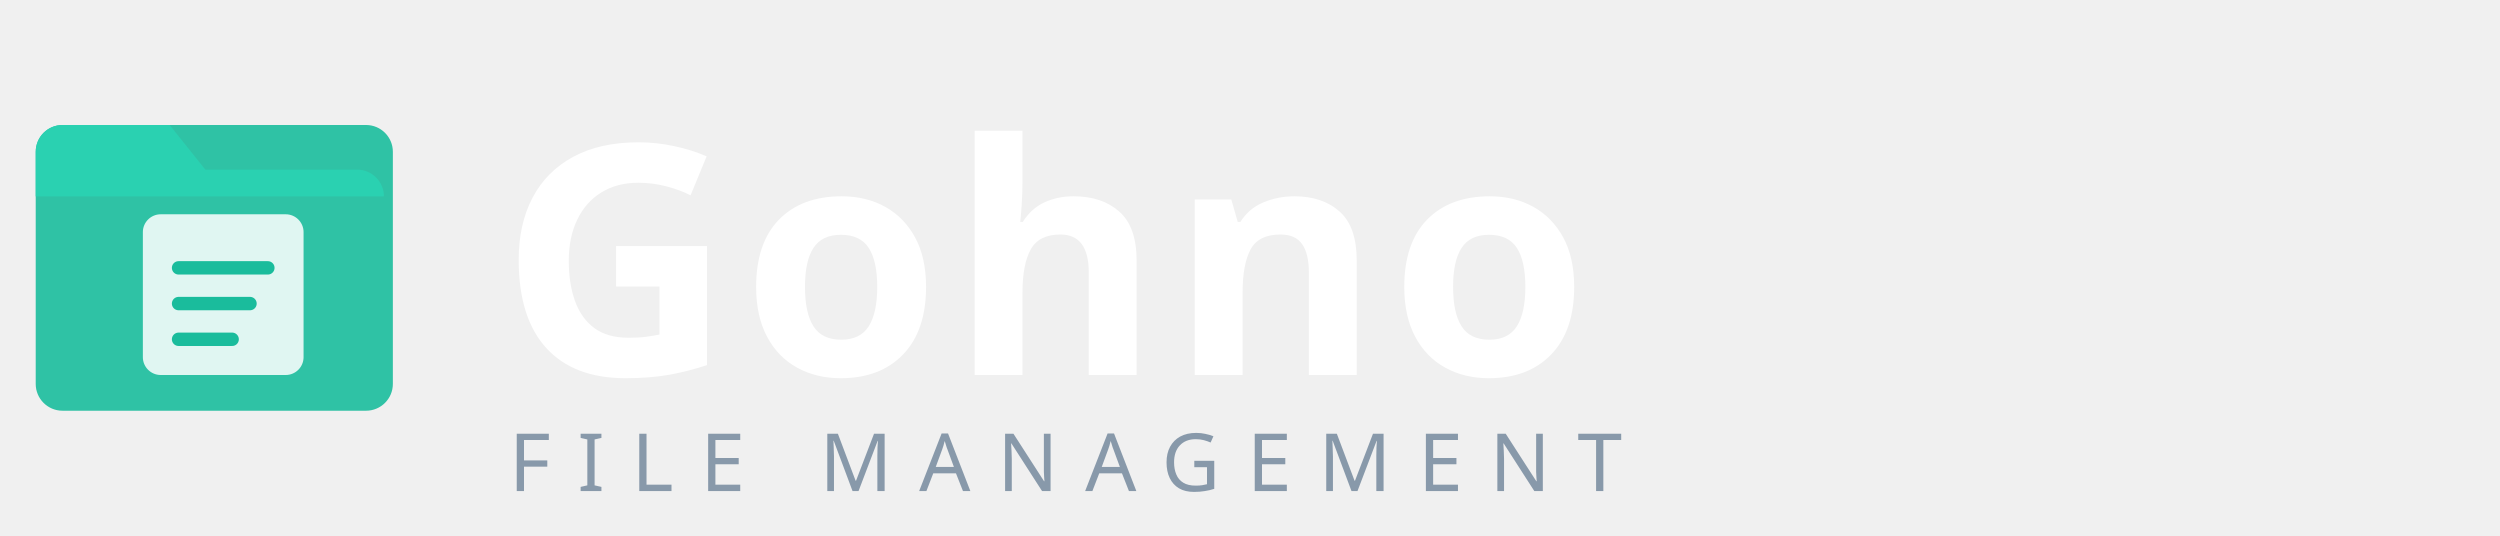
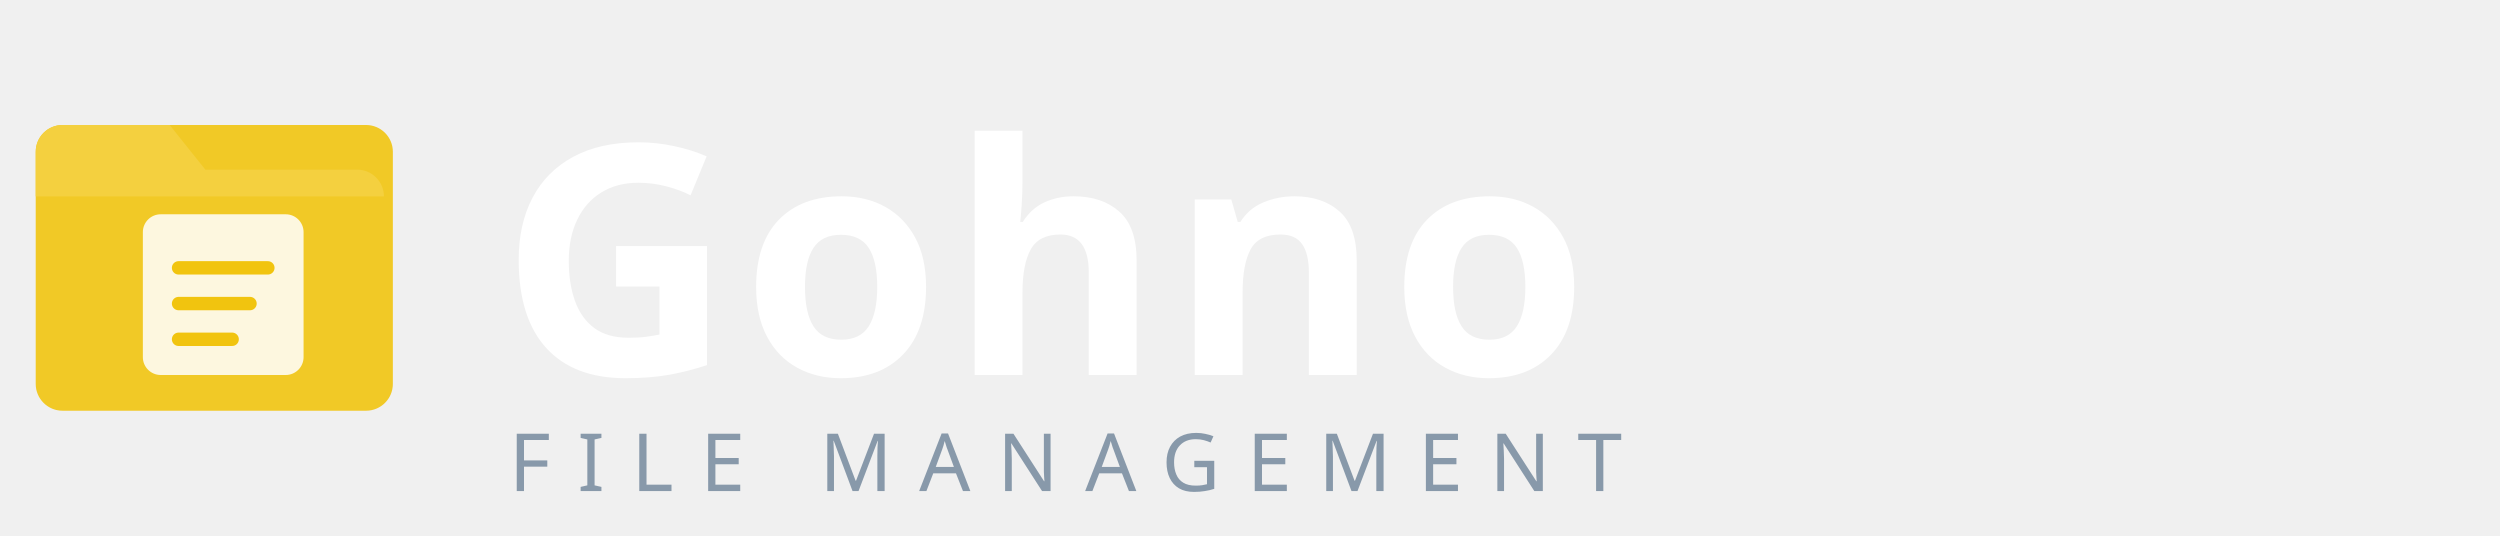
<svg xmlns="http://www.w3.org/2000/svg" viewBox="0 0 280 60" fill="none">
-   <rect x="4" y="14" width="40" height="32" rx="3" fill="#1abc9c" opacity="0.9" />
-   <path d="M4 17a3 3 0 0 1 3-3h12l4 5h17a3 3 0 0 1 3 3v0H4v-5z" fill="#2ad1b1" />
+   <rect x="4" y="14" width="40" height="32" rx="3" fill="#f1c40f" opacity="0.9" />
+   <path d="M4 17a3 3 0 0 1 3-3h12l4 5h17a3 3 0 0 1 3 3v0H4v-5z" fill="#f4d03f" />
  <rect x="16" y="24" width="18" height="18" rx="2" fill="white" opacity="0.85" />
-   <line x1="20" y1="30" x2="30" y2="30" stroke="#1abc9c" stroke-width="1.5" stroke-linecap="round" />
-   <line x1="20" y1="34" x2="28" y2="34" stroke="#1abc9c" stroke-width="1.5" stroke-linecap="round" />
-   <line x1="20" y1="38" x2="26" y2="38" stroke="#1abc9c" stroke-width="1.5" stroke-linecap="round" />
+   <line x1="20" y1="30" x2="30" y2="30" stroke="#f1c40f" stroke-width="1.5" stroke-linecap="round" />
+   <line x1="20" y1="34" x2="28" y2="34" stroke="#f1c40f" stroke-width="1.5" stroke-linecap="round" />
+   <line x1="20" y1="38" x2="26" y2="38" stroke="#f1c40f" stroke-width="1.5" stroke-linecap="round" />
  <text x="56" y="42" font-family="'Segoe UI', 'Nunito', sans-serif" font-size="36" font-weight="700" fill="white" letter-spacing="1">Gohno</text>
  <text x="57" y="55" font-family="'Segoe UI', 'Nunito', sans-serif" font-size="9" fill="#8899aa" letter-spacing="3" text-transform="uppercase">FILE MANAGEMENT</text>
</svg>
